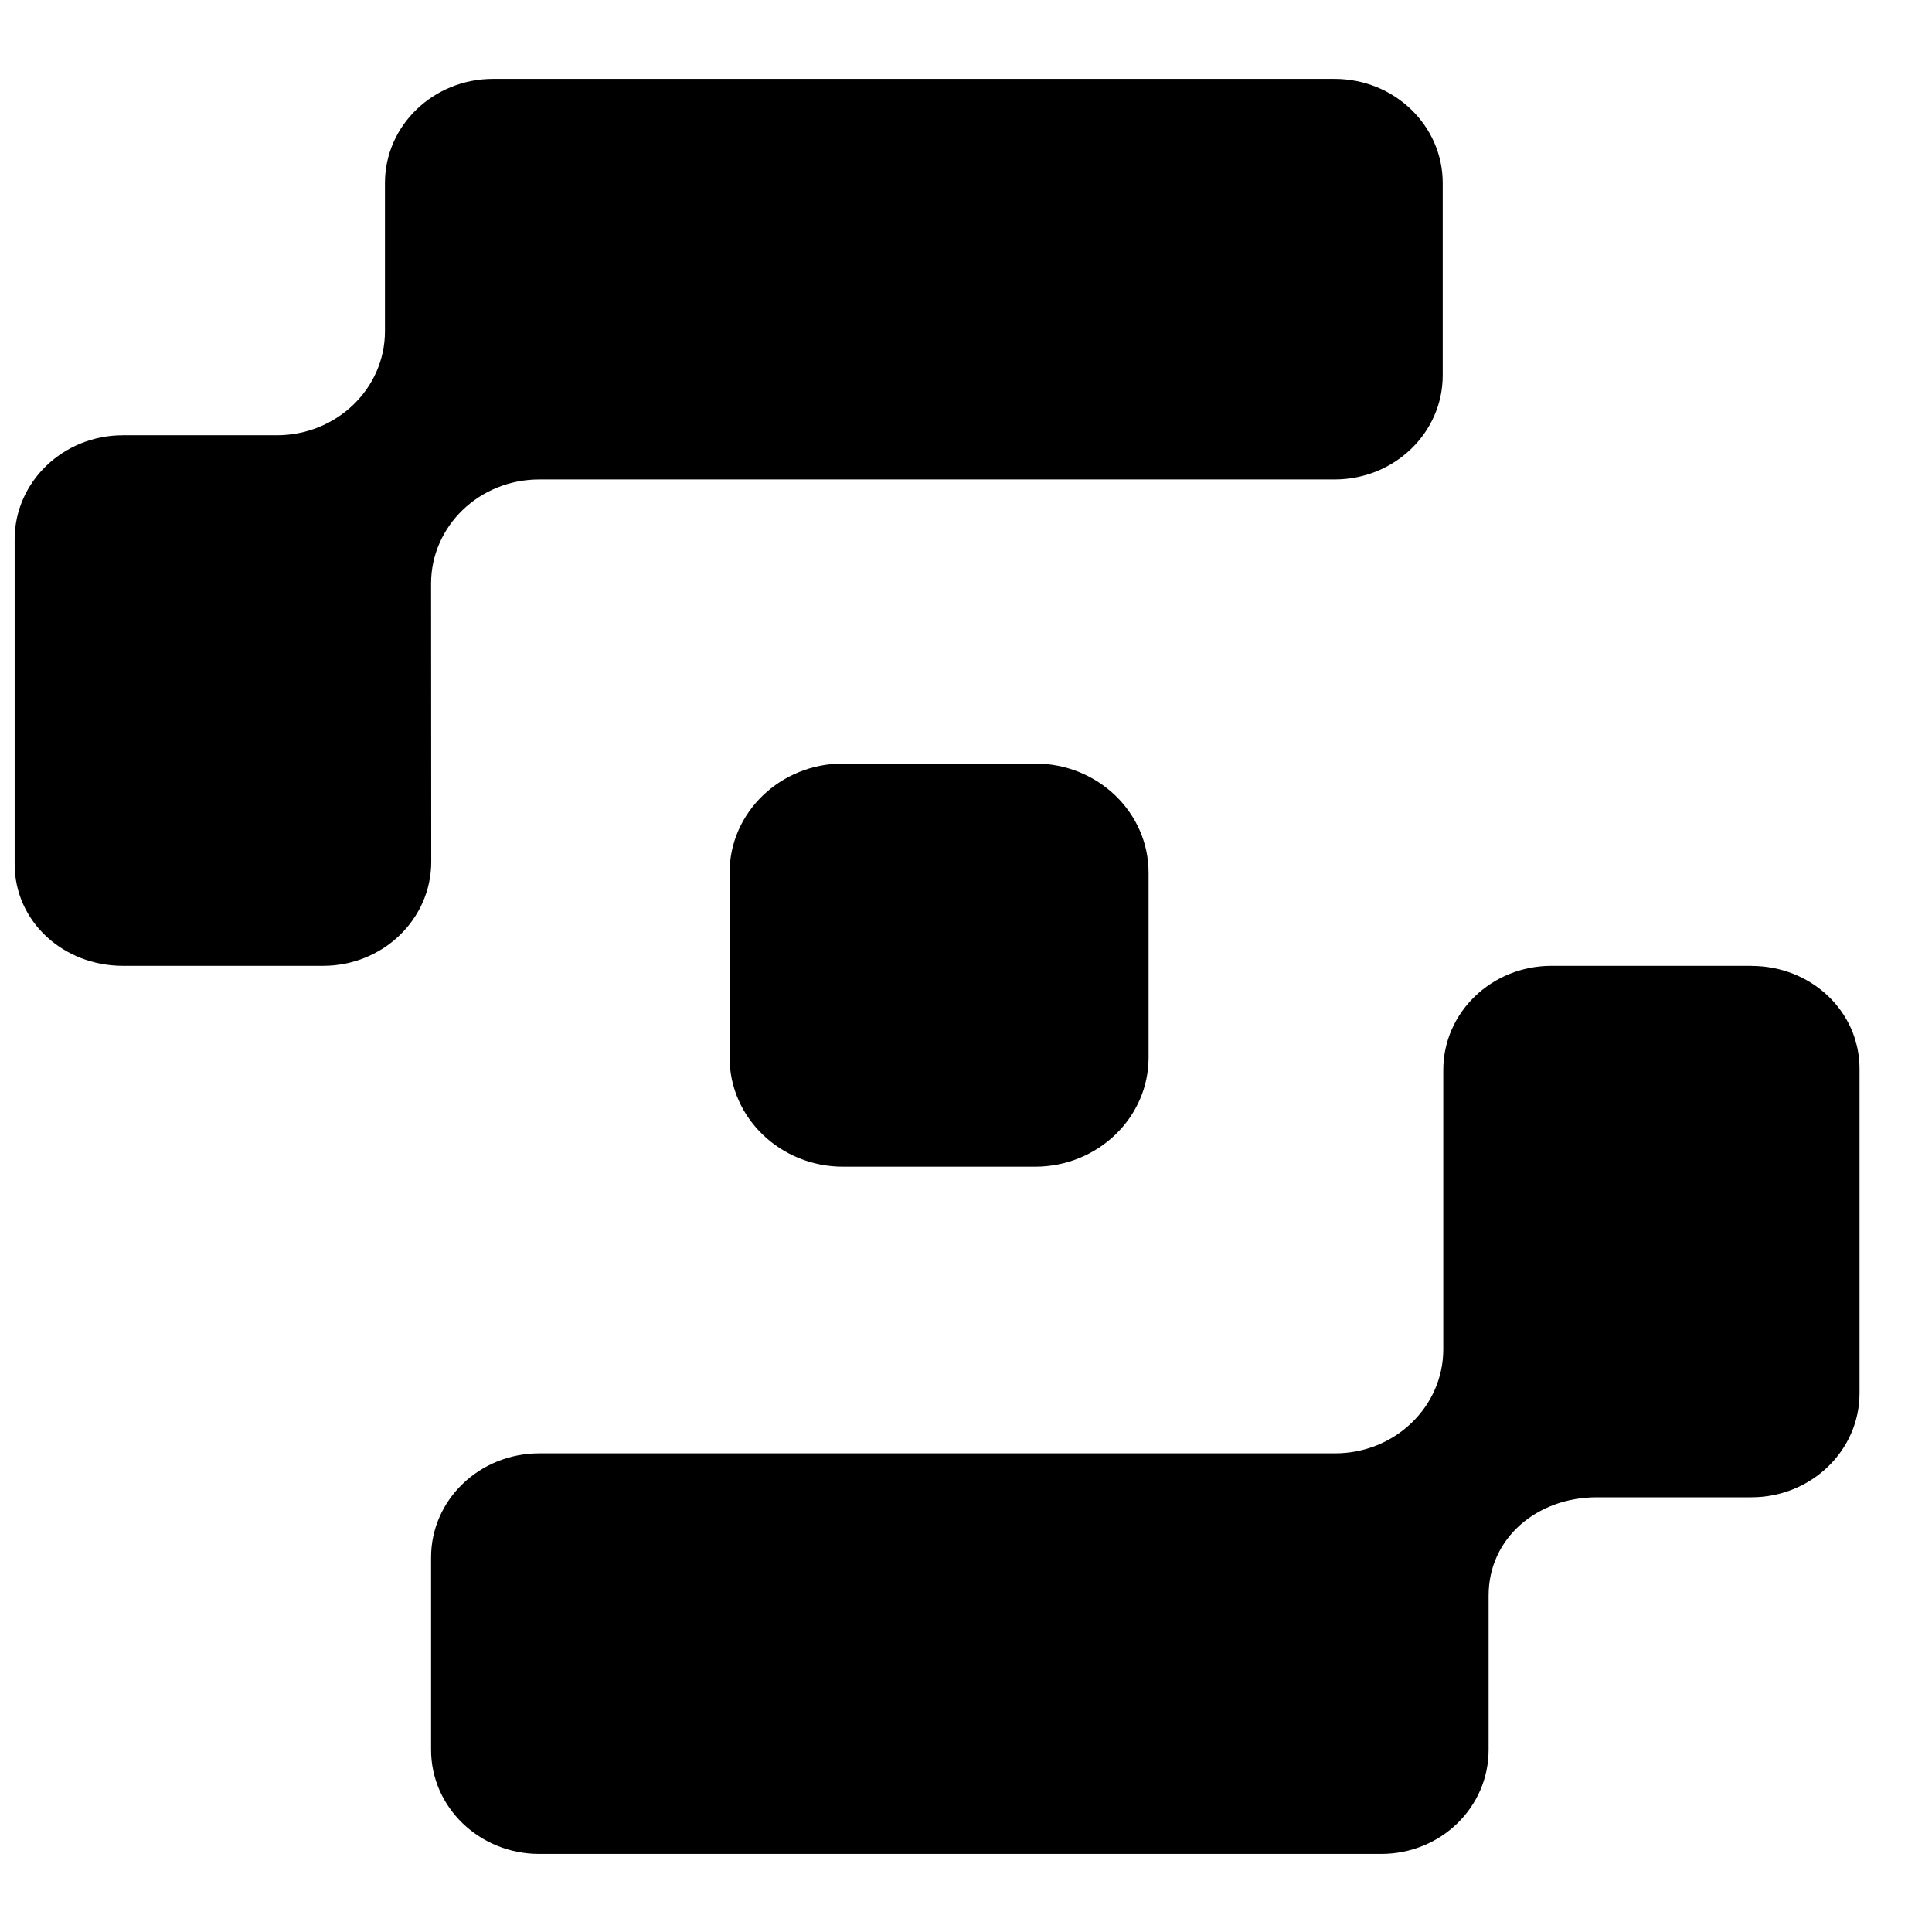
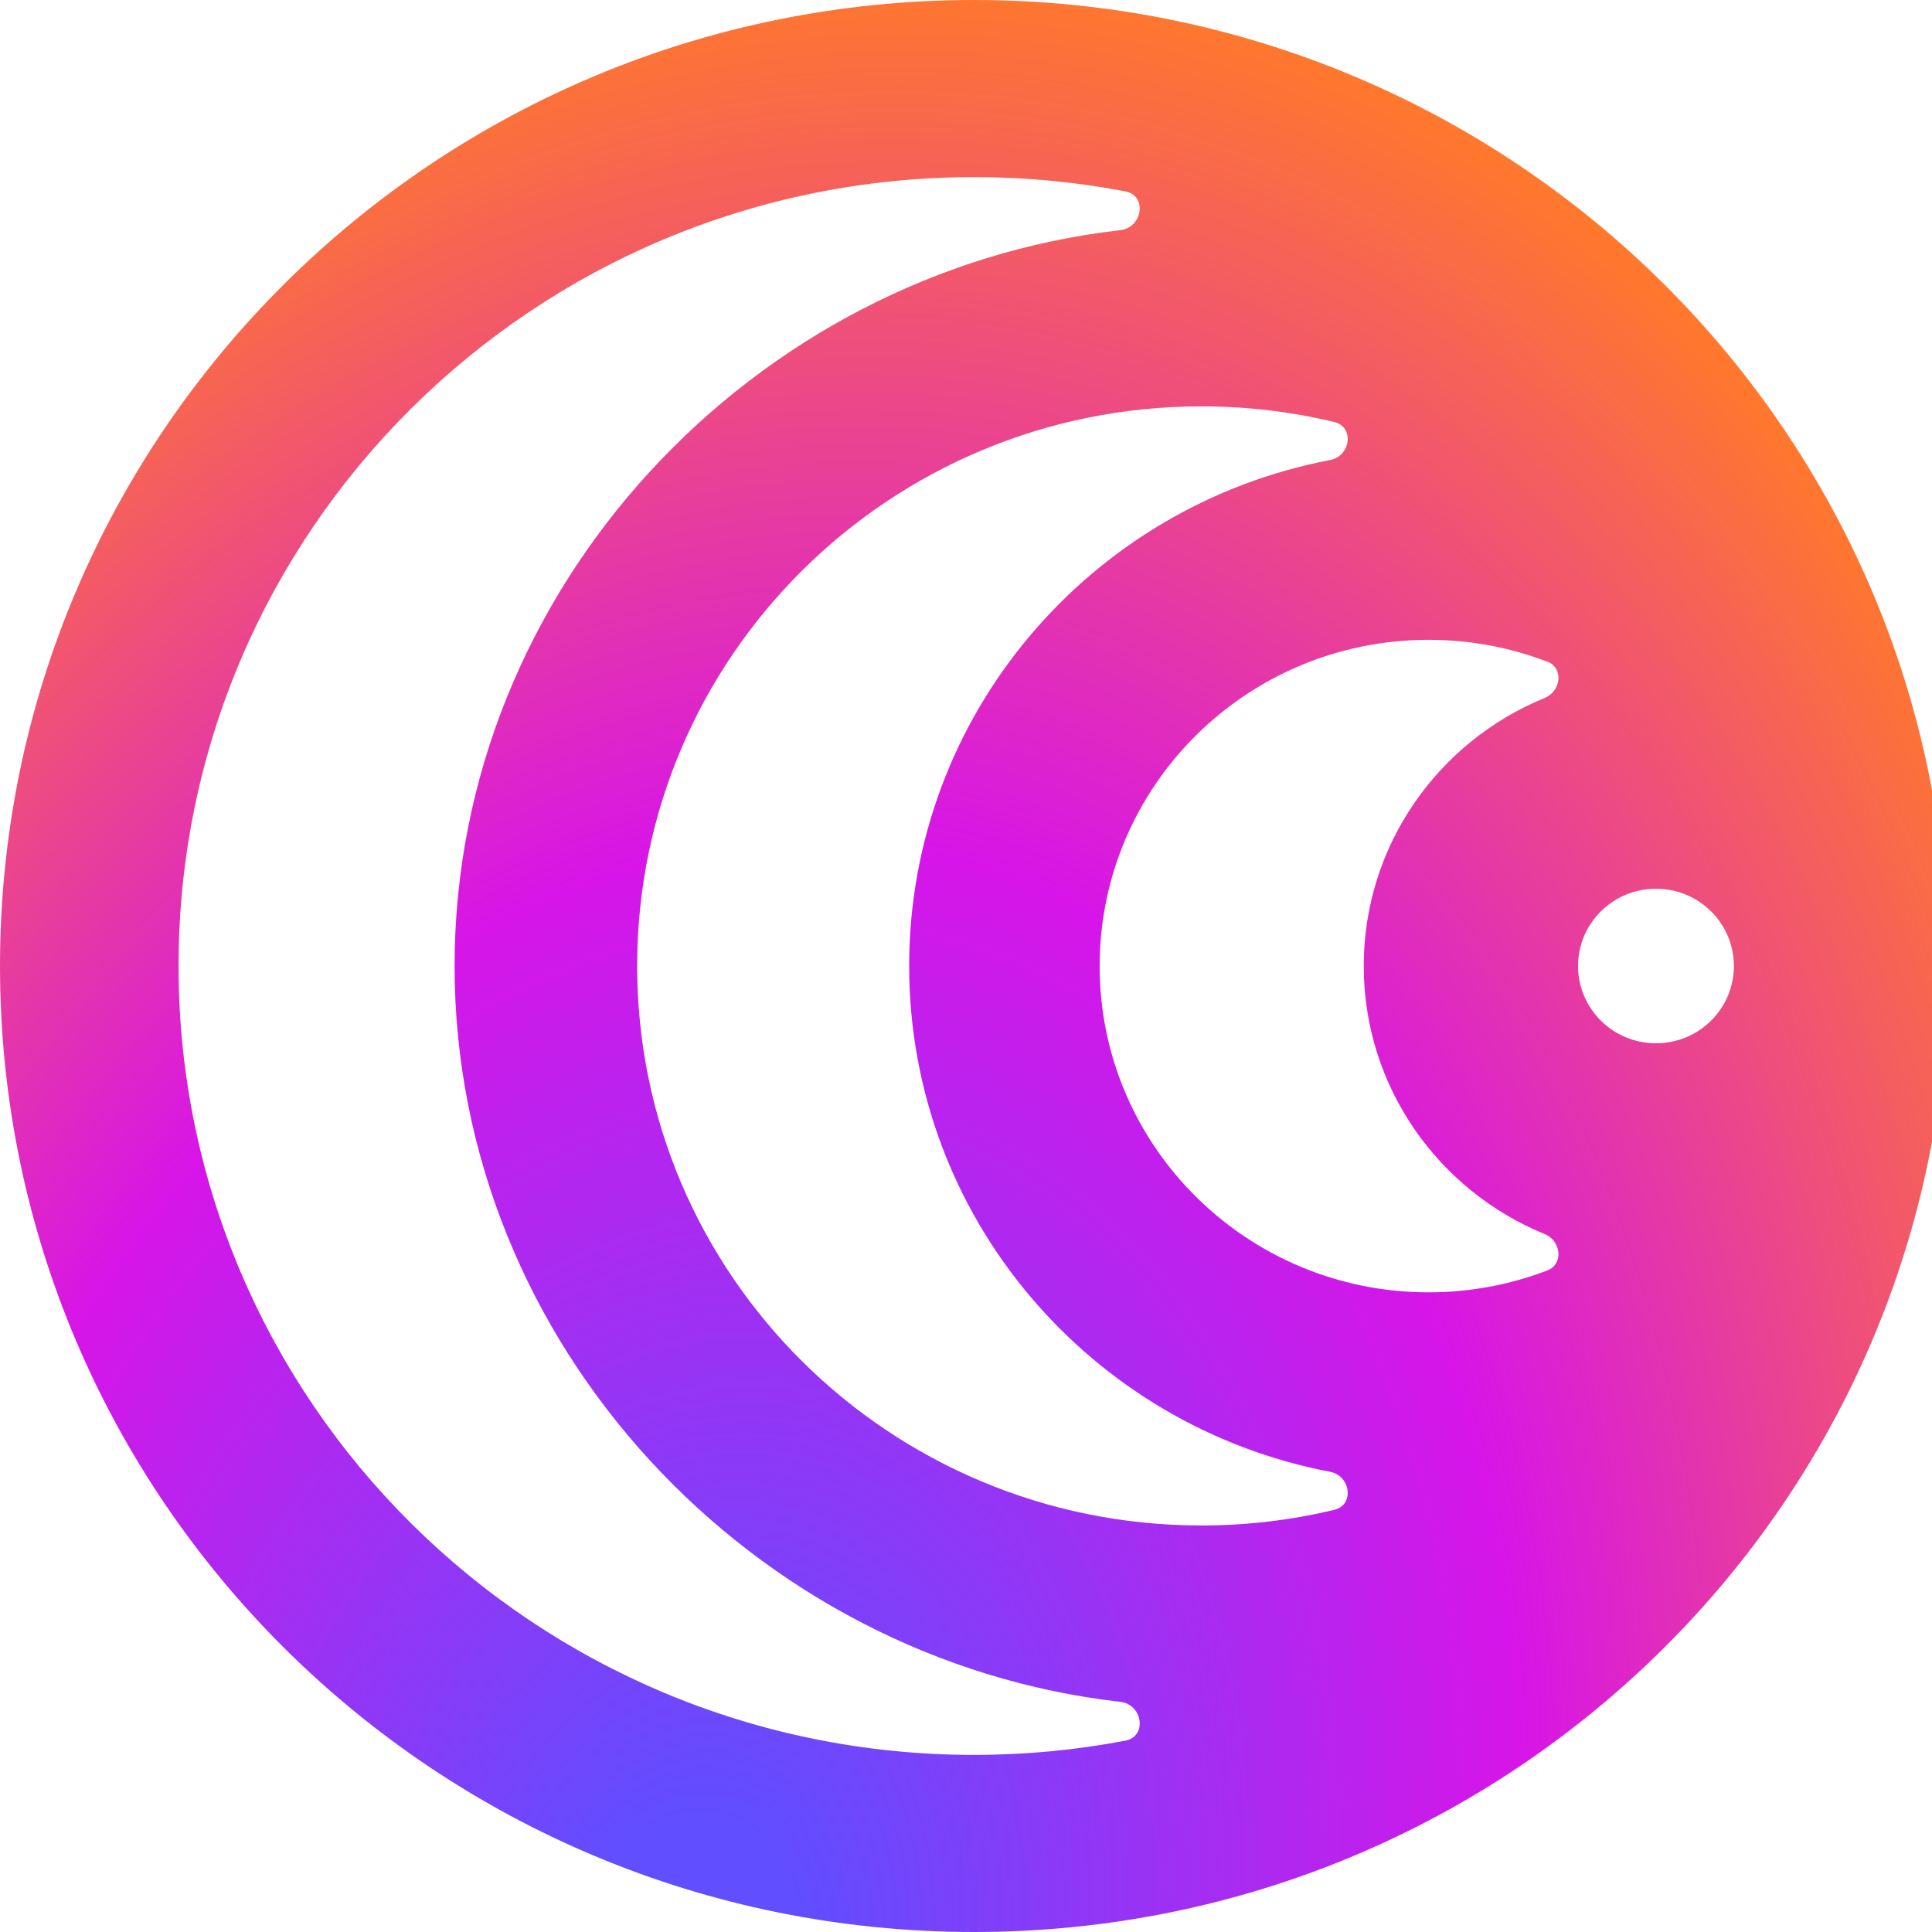
<svg xmlns="http://www.w3.org/2000/svg" width="384" height="384" viewBox="0 0 24 24" fill="none">
-   <path d="M21.757 11.998h-2.485c-.742 0-1.343.579-1.343 1.293v3.47c0 .714-.602 1.293-1.344 1.293H6.699c-.743 0-1.344.578-1.344 1.292v2.391c0 .714.601 1.293 1.344 1.293h10.458c.742 0 1.335-.579 1.335-1.293V19.82c0-.714.602-1.22 1.344-1.22h1.92c.743 0 1.344-.58 1.344-1.293v-4.03c0-.714-.601-1.278-1.343-1.278ZM5.355 7.249c0-.714.6-1.293 1.343-1.293h9.88c.743 0 1.344-.579 1.344-1.293v-2.39c0-.714-.601-1.293-1.344-1.293H6.125c-.742 0-1.343.579-1.343 1.293v1.842c0 .714-.602 1.292-1.344 1.292H1.526C.784 5.407.182 5.986.182 6.7v4.034c0 .714.604 1.264 1.346 1.264h2.485c.743 0 1.344-.579 1.344-1.293L5.355 7.25ZM10.472 9.485h2.387c.778 0 1.409.608 1.409 1.356v2.296c0 .748-.632 1.356-1.41 1.356h-2.386c-.778 0-1.409-.608-1.409-1.356v-2.296c0-.749.632-1.356 1.409-1.356Z" fill="currentColor" />
+   <defs>
+     <radialGradient gradientTransform="translate(8.26058 24.8077) rotate(-74.5329) scale(25.7399 17.8886)" gradientUnits="userSpaceOnUse" r="1" cy="0" cx="0" id="paint0_radial_6236_113154">
+       <stop stop-color="#604EFF" offset="0.079" />
+       <stop stop-color="#D715E8" offset="0.568" />
+       <stop stop-color="#FF782D" offset="1" />
+     </radialGradient>
+   </defs>
+   <g>
+     <path id="svg_1" fill="url(#paint0_radial_6236_113154)" d="m24.2,12c0,6.627 -5.417,12 -12.1,12c-6.683,0 -12.1,-5.373 -12.1,-12c0,-6.627 5.417,-12 12.1,-12c6.683,0 12.1,5.373 12.1,12zm-12.1,9.8c-5.457,0 -9.882,-4.388 -9.882,-9.8c0,-5.412 4.424,-9.8 9.882,-9.8c0.643,0 1.271,0.061 1.88,0.177c0.274,0.052 0.215,0.45 -0.062,0.482c-4.56,0.519 -8.271,4.434 -8.271,9.141c0,4.707 3.711,8.622 8.271,9.141c0.277,0.032 0.336,0.43 0.062,0.482c-0.609,0.116 -1.237,0.177 -1.88,0.177zm7.121,-13.582c0.206,0.079 0.172,0.368 -0.032,0.452c-1.319,0.539 -2.248,1.827 -2.248,3.33c0,1.503 0.929,2.791 2.248,3.33c0.204,0.083 0.238,0.373 0.032,0.452c-0.457,0.175 -0.954,0.272 -1.474,0.272c-2.257,0 -4.087,-1.815 -4.087,-4.053c0,-2.239 1.83,-4.053 4.087,-4.053c0.52,0 1.017,0.096 1.474,0.272zm-7.927,3.782c0,-3.119 2.25,-5.717 5.228,-6.285c0.257,-0.049 0.307,-0.412 0.052,-0.473c-0.529,-0.127 -1.082,-0.194 -1.65,-0.194c-3.871,0 -7.009,3.112 -7.009,6.951c0,3.839 3.138,6.951 7.009,6.951c0.568,0 1.121,-0.067 1.65,-0.194c0.255,-0.061 0.205,-0.424 -0.052,-0.473c-2.978,-0.568 -5.228,-3.166 -5.228,-6.285zm9.277,0.96c-0.535,0 -0.968,-0.43 -0.968,-0.96c0,-0.53 0.433,-0.96 0.968,-0.96c0.535,0 0.968,0.43 0.968,0.96c0,0.53 -0.433,0.96 -0.968,0.96z" clip-rule="evenodd" fill-rule="evenodd" />
+   </g>
</svg>
